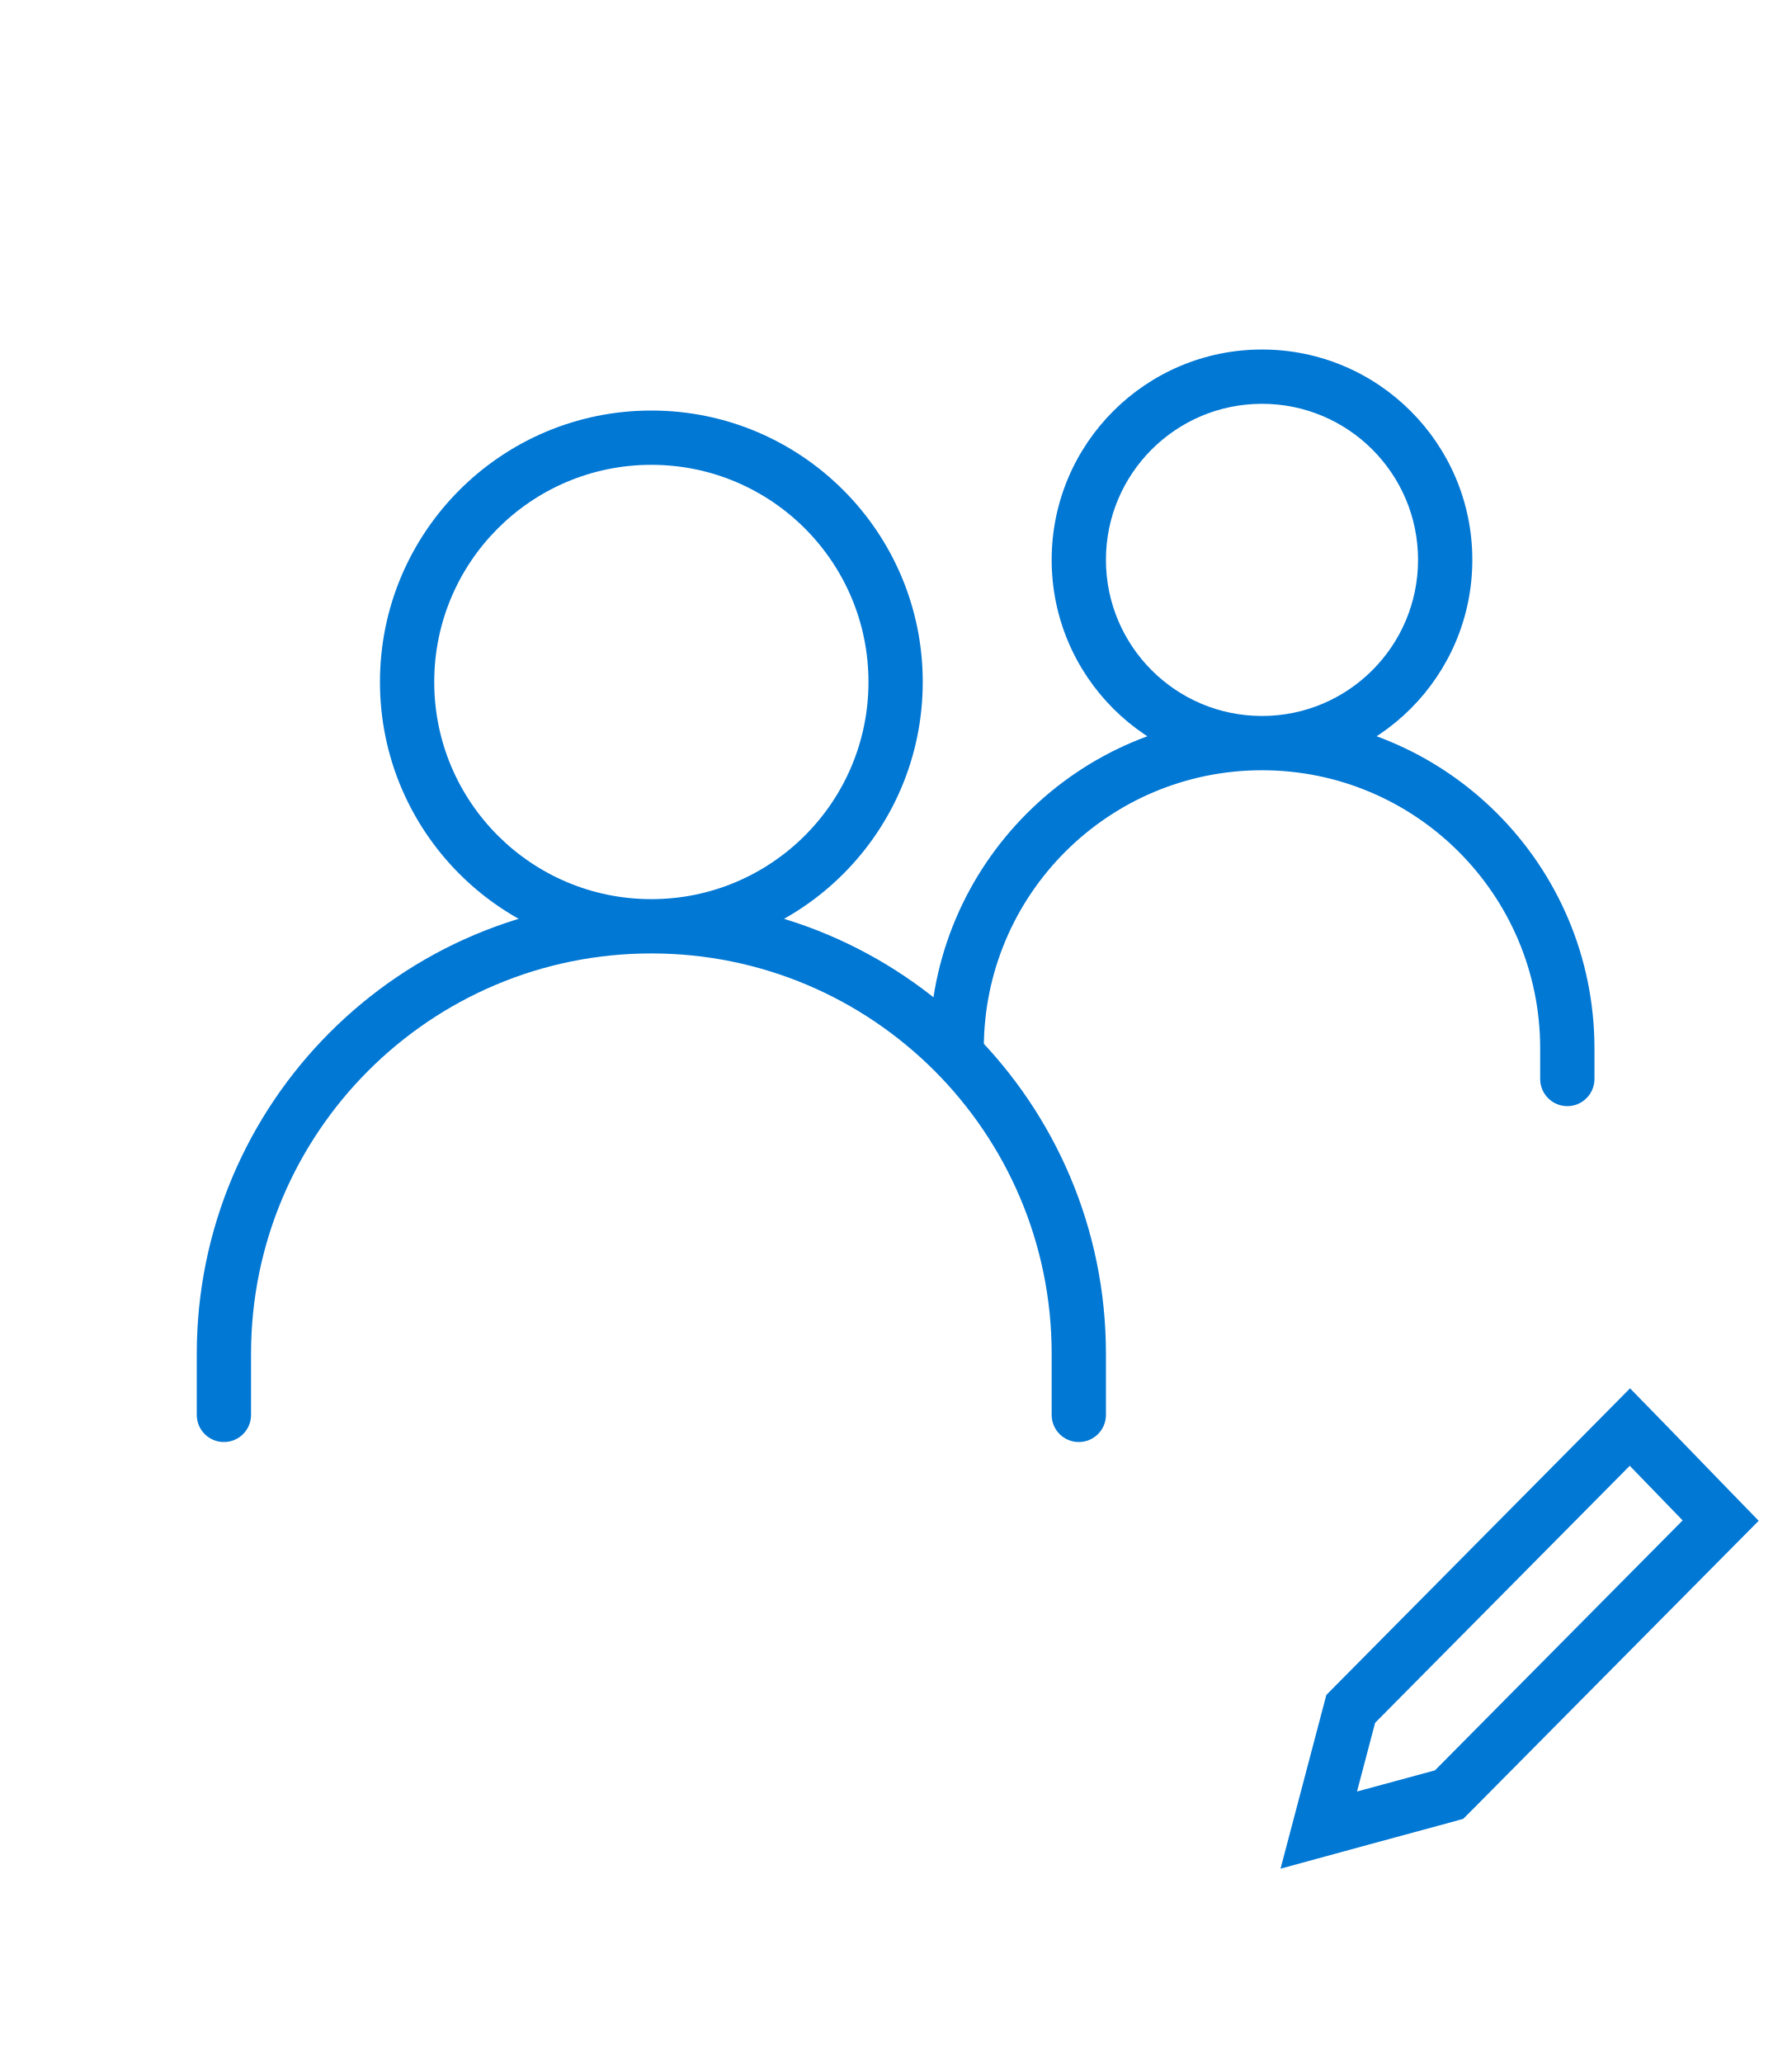
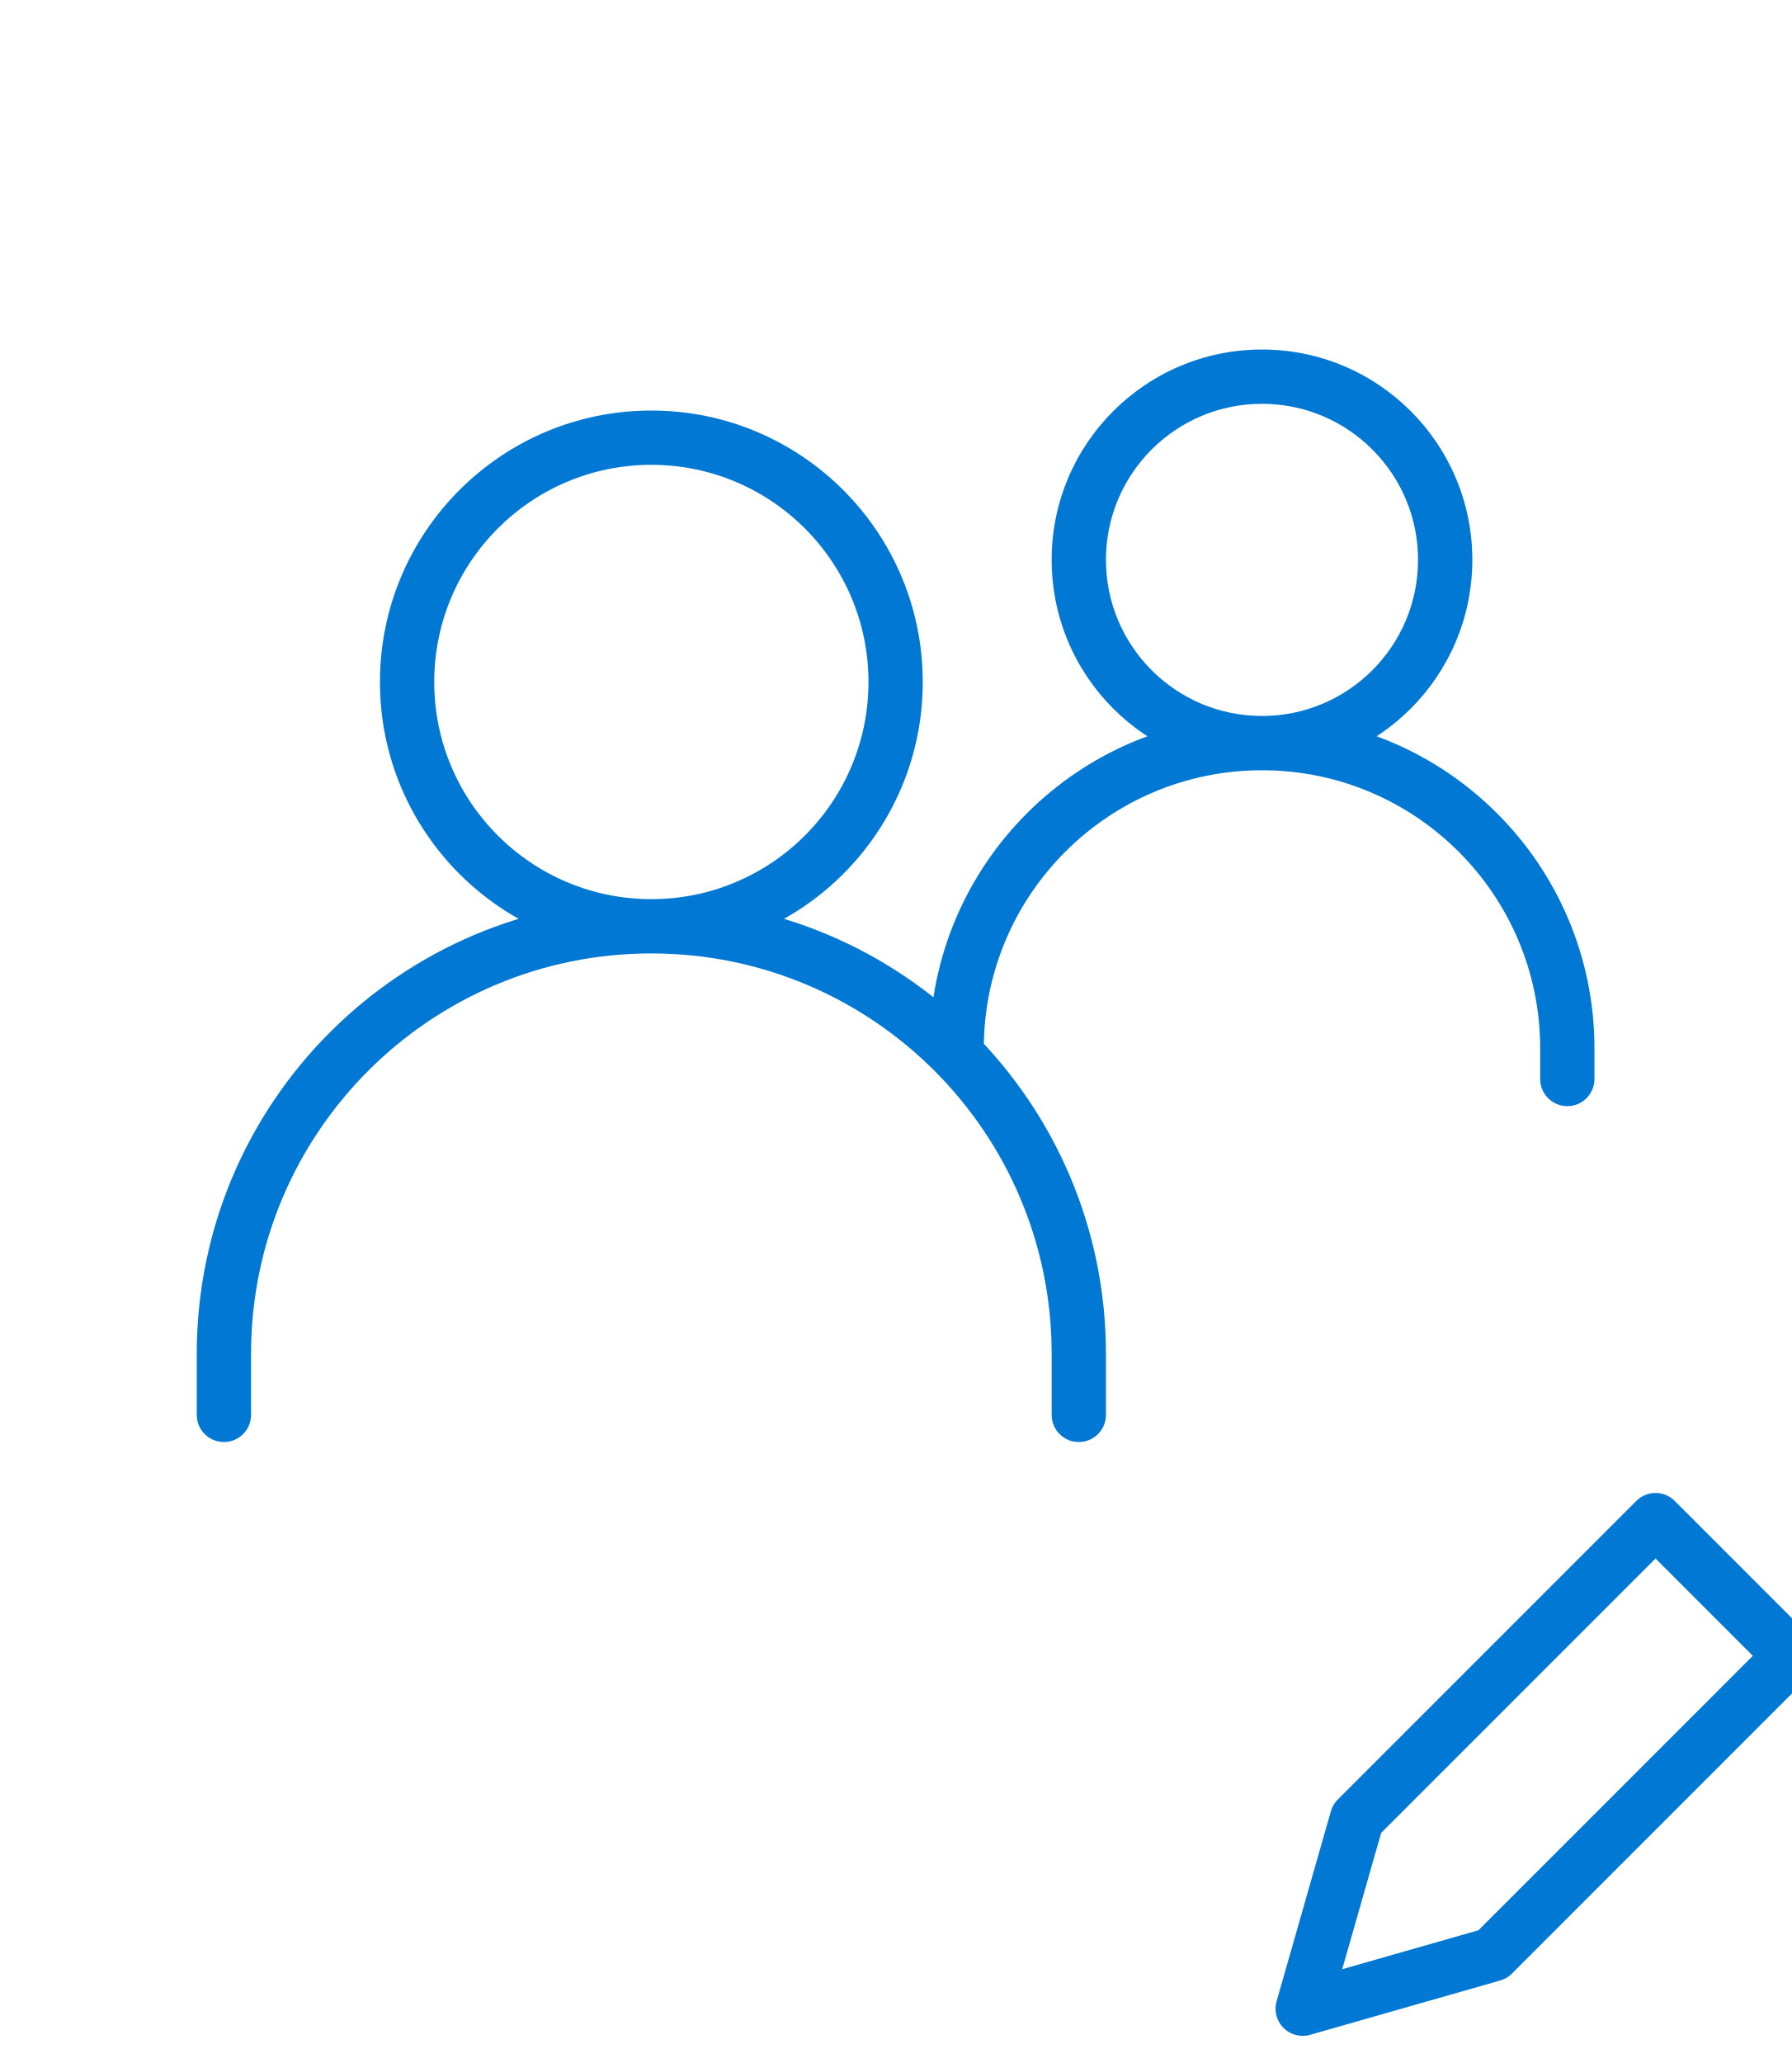
- <svg xmlns="http://www.w3.org/2000/svg" width="33" height="38" viewBox="0 0 33 38" fill="none">
-   <path d="M3.625 26.062C3.625 26.339 3.849 26.562 4.125 26.562C4.401 26.562 4.625 26.339 4.625 26.062H4.125H3.625ZM19.375 26.062C19.375 26.339 19.599 26.562 19.875 26.562C20.151 26.562 20.375 26.339 20.375 26.062H19.875H19.375ZM17.125 19.312C17.125 19.589 17.349 19.812 17.625 19.812C17.901 19.812 18.125 19.589 18.125 19.312H17.625H17.125ZM28.375 19.875C28.375 20.151 28.599 20.375 28.875 20.375C29.151 20.375 29.375 20.151 29.375 19.875H28.875H28.375ZM4.125 26.062H4.625V24.938H4.125H3.625V26.062H4.125ZM4.125 24.938H4.625C4.625 20.864 7.927 17.562 12 17.562V17.062V16.562C7.375 16.562 3.625 20.312 3.625 24.938H4.125ZM12 17.062V17.562C16.073 17.562 19.375 20.864 19.375 24.938H19.875H20.375C20.375 20.312 16.625 16.562 12 16.562V17.062ZM19.875 24.938H19.375V26.062H19.875H20.375V24.938H19.875ZM17.625 19.312H18.125C18.125 16.482 20.42 14.188 23.25 14.188V13.688V13.188C19.867 13.188 17.125 15.93 17.125 19.312H17.625ZM23.25 13.688V14.188C26.08 14.188 28.375 16.482 28.375 19.312H28.875H29.375C29.375 15.93 26.633 13.188 23.25 13.188V13.688ZM28.875 19.312H28.375V19.875H28.875H29.375V19.312H28.875ZM12 17.062V17.562C14.761 17.562 17 15.324 17 12.562H16.5H16C16 14.772 14.209 16.562 12 16.562V17.062ZM16.5 12.562H17C17 9.801 14.761 7.562 12 7.562V8.062V8.562C14.209 8.562 16 10.353 16 12.562H16.5ZM12 8.062V7.562C9.239 7.562 7 9.801 7 12.562H7.5H8C8 10.353 9.791 8.562 12 8.562V8.062ZM7.5 12.562H7C7 15.324 9.239 17.562 12 17.562V17.062V16.562C9.791 16.562 8 14.772 8 12.562H7.5ZM23.25 13.688V14.188C25.39 14.188 27.125 12.453 27.125 10.312H26.625H26.125C26.125 11.9 24.838 13.188 23.25 13.188V13.688ZM26.625 10.312H27.125C27.125 8.172 25.39 6.438 23.25 6.438V6.938V7.438C24.838 7.438 26.125 8.725 26.125 10.312H26.625ZM23.25 6.938V6.438C21.11 6.438 19.375 8.172 19.375 10.312H19.875H20.375C20.375 8.725 21.662 7.438 23.25 7.438V6.938ZM19.875 10.312H19.375C19.375 12.453 21.11 14.188 23.25 14.188V13.688V13.188C21.662 13.188 20.375 11.9 20.375 10.312H19.875Z" fill="#0278D5" />
-   <path d="M29.67 26.648L24.98 31.381L24.885 31.477L24.851 31.605L24.517 32.872L24.296 33.71L25.131 33.482L26.568 33.092L26.697 33.056L26.792 32.961L31.355 28.357L31.7 28.009L31.358 27.657L30.384 26.651L30.028 26.286L29.67 26.648Z" stroke="#0278D5" stroke-linecap="round" />
+ <svg xmlns="http://www.w3.org/2000/svg" viewBox="0 0 33 38" fill="none">
+   <path d="M30.5 28L25 33.5L24 37L27.5 36L33 30.5L30.5 28Z" stroke="#0278D5" stroke-linecap="round" stroke-linejoin="round" fill="none" />
+   <mask id="mask0_2883_1452" style="mask-type:alpha" maskUnits="userSpaceOnUse" x="3" y="6" width="27" height="21">
+     <path d="M3.625 26.062C3.625 26.339 3.849 26.562 4.125 26.562C4.401 26.562 4.625 26.339 4.625 26.062H4.125H3.625ZM19.375 26.062C19.375 26.339 19.599 26.562 19.875 26.562C20.151 26.562 20.375 26.339 20.375 26.062H19.875H19.375ZM17.125 19.312C17.125 19.589 17.349 19.812 17.625 19.812C17.901 19.812 18.125 19.589 18.125 19.312H17.625H17.125ZM28.375 19.875C28.375 20.151 28.599 20.375 28.875 20.375C29.151 20.375 29.375 20.151 29.375 19.875H28.875H28.375ZM4.125 26.062H4.625V24.938H4.125H3.625V26.062H4.125ZM4.125 24.938H4.625C4.625 20.864 7.927 17.562 12 17.562V17.062V16.562C7.375 16.562 3.625 20.312 3.625 24.938H4.125ZM12 17.062V17.562C16.073 17.562 19.375 20.864 19.375 24.938H19.875H20.375C20.375 20.312 16.625 16.562 12 16.562V17.062ZM19.875 24.938H19.375V26.062H19.875H20.375V24.938H19.875ZM17.625 19.312H18.125C18.125 16.482 20.42 14.188 23.25 14.188V13.688V13.188C19.867 13.188 17.125 15.93 17.125 19.312H17.625ZM23.25 13.688V14.188C26.08 14.188 28.375 16.482 28.375 19.312H28.875H29.375C29.375 15.93 26.633 13.188 23.25 13.188V13.688ZM28.875 19.312H28.375V19.875H28.875H29.375V19.312H28.875ZM12 17.062V17.562C14.761 17.562 17 15.324 17 12.562H16.5H16C16 14.772 14.209 16.562 12 16.562V17.062ZM16.5 12.562H17C17 9.801 14.761 7.562 12 7.562V8.062V8.562C14.209 8.562 16 10.353 16 12.562H16.5ZM12 8.062V7.562C9.239 7.562 7 9.801 7 12.562H7.5H8C8 10.353 9.791 8.562 12 8.562V8.062ZM7.5 12.562H7C7 15.324 9.239 17.562 12 17.562V17.062V16.562C9.791 16.562 8 14.772 8 12.562H7.5ZM23.25 13.688V14.188C25.39 14.188 27.125 12.453 27.125 10.312H26.625H26.125C26.125 11.9 24.838 13.188 23.25 13.188V13.688ZM26.625 10.312H27.125C27.125 8.172 25.39 6.438 23.25 6.438V6.938V7.438C24.838 7.438 26.125 8.725 26.125 10.312H26.625ZM23.25 6.938V6.438C21.11 6.438 19.375 8.172 19.375 10.312H19.875H20.375C20.375 8.725 21.662 7.438 23.25 7.438V6.938ZM19.875 10.312H19.375C19.375 12.453 21.11 14.188 23.25 14.188V13.688V13.188C21.662 13.188 20.375 11.9 20.375 10.312H19.875Z" fill="black" />
+   </mask>
+   <g mask="url(#mask0_2883_1452)">
+     <rect width="33" height="33" fill="#0278D5" />
+   </g>
</svg>
